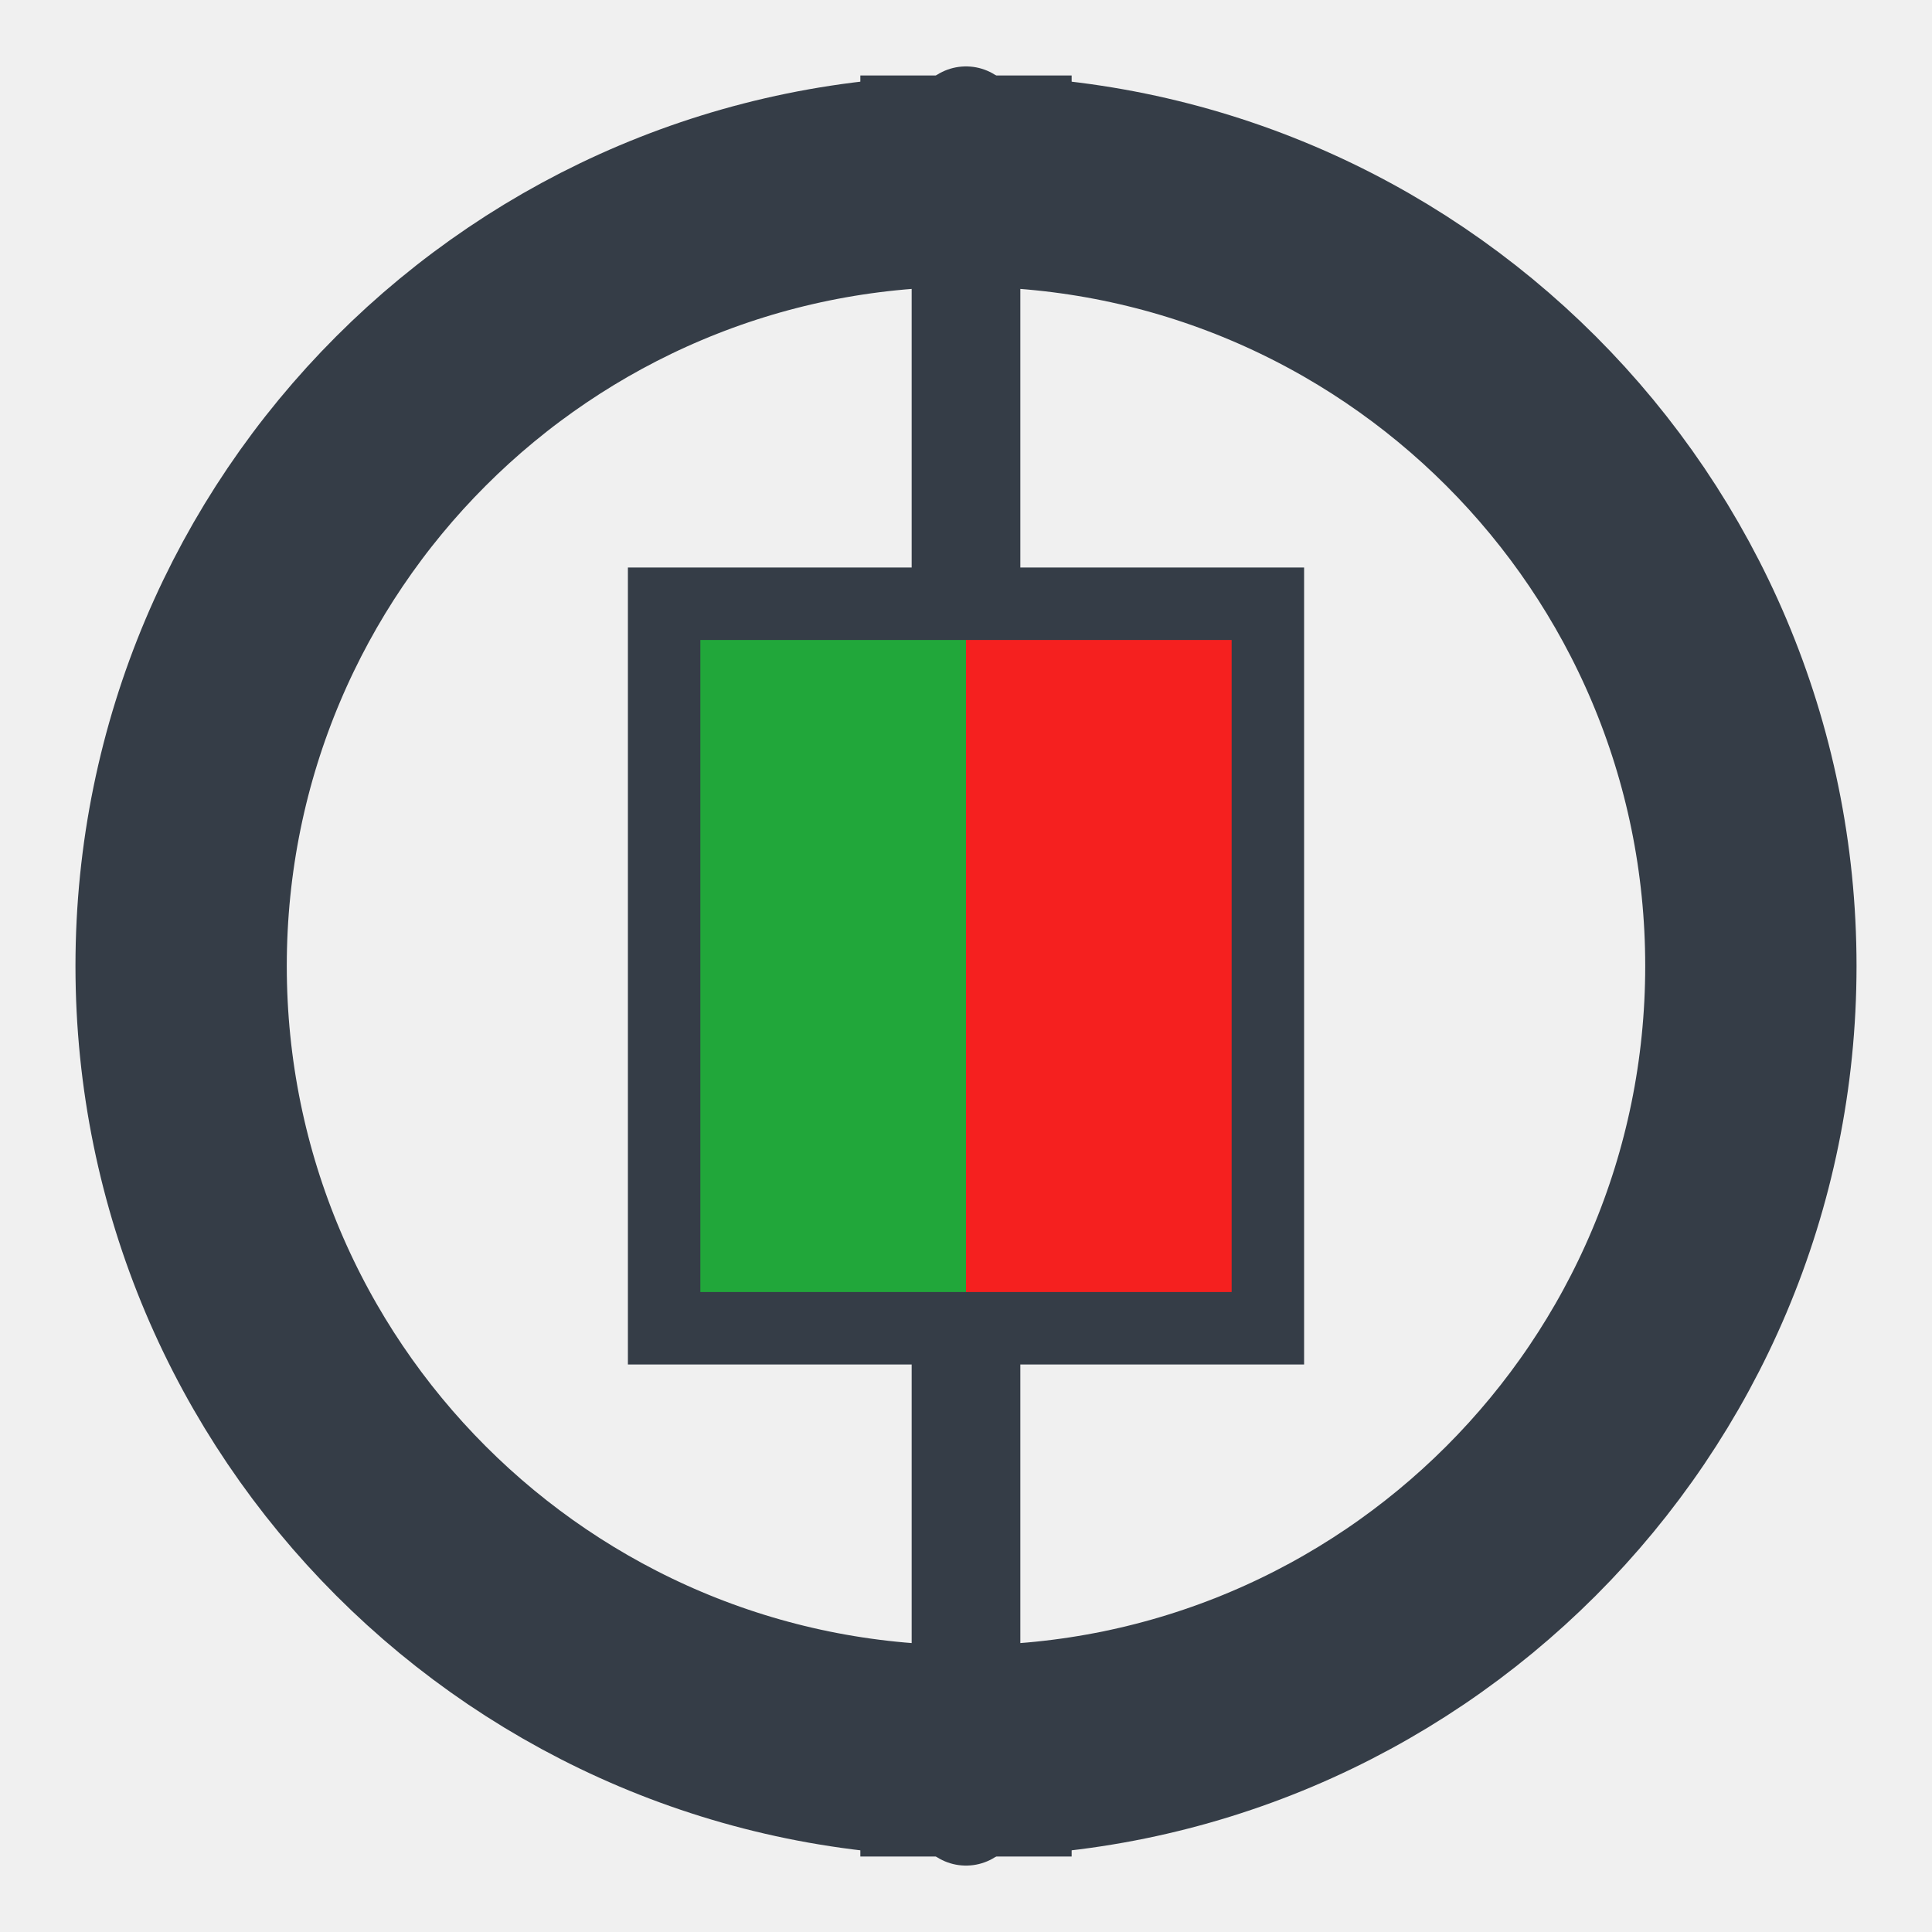
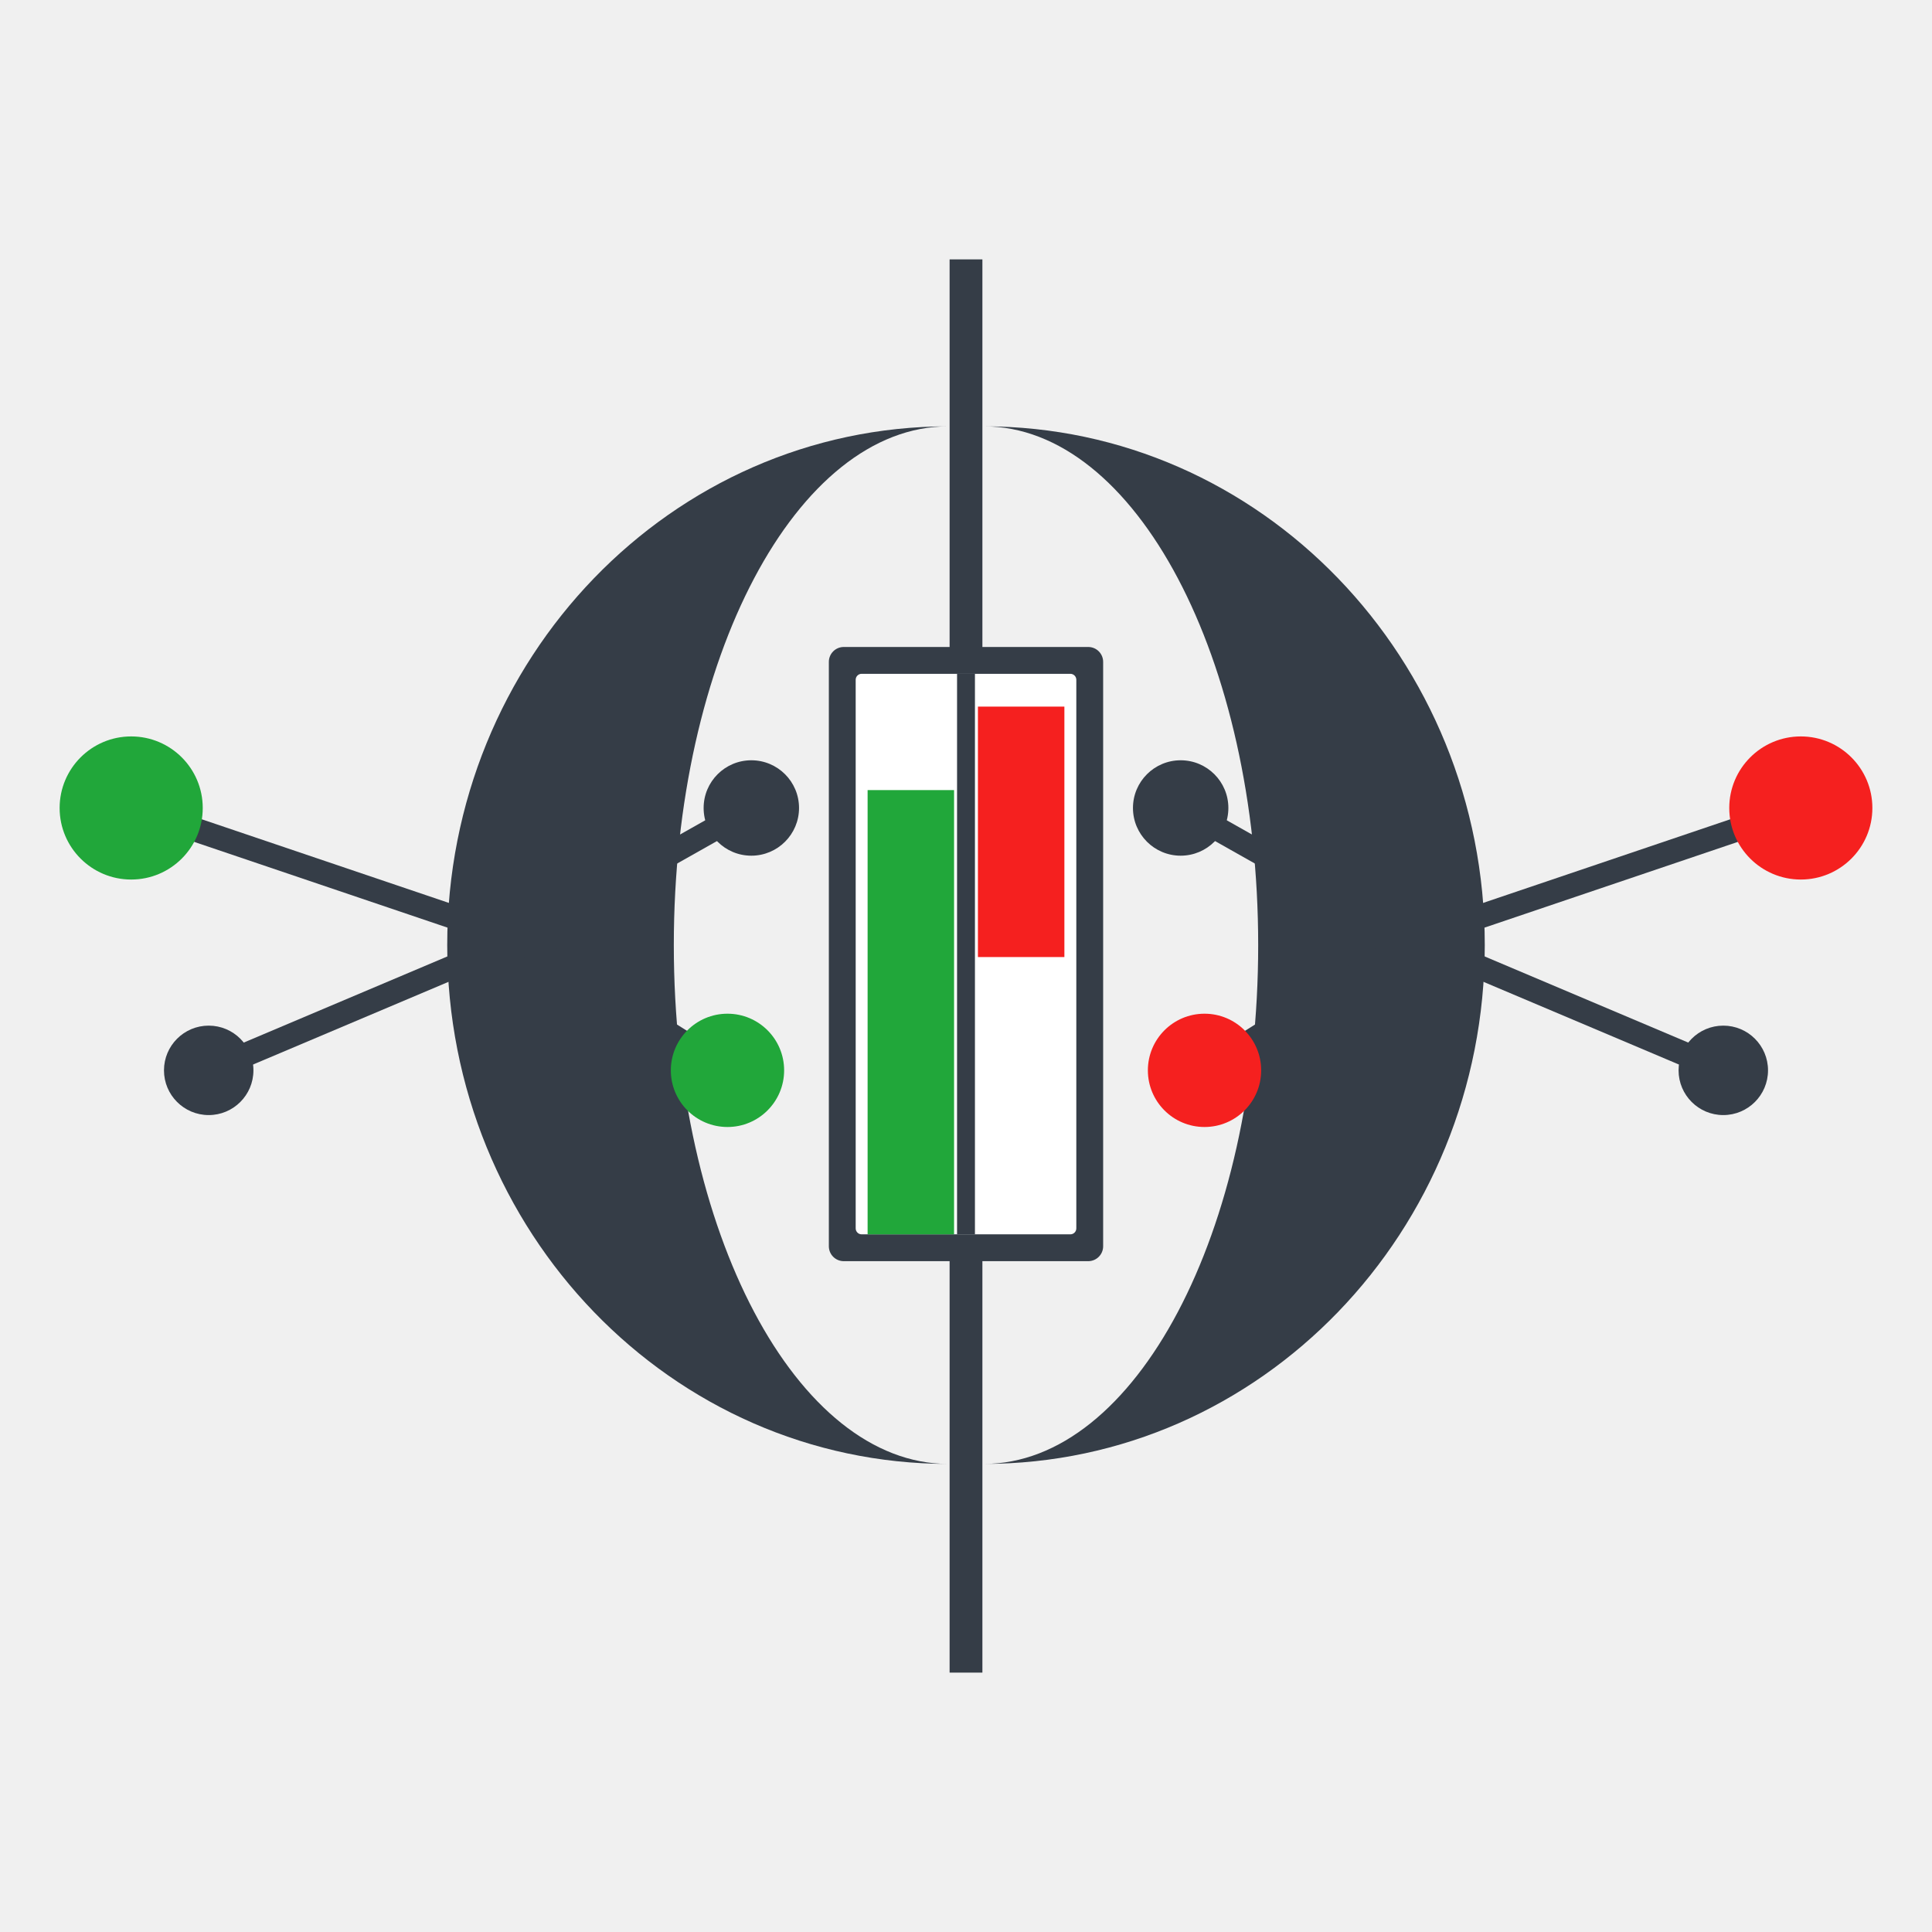
- <svg xmlns="http://www.w3.org/2000/svg" viewBox="0 0 32 32">
-   <path d="M 16,3 A 11,11 0 0,0 16,29" fill="none" stroke="#353d47" stroke-width="3.5" stroke-linecap="square" />
-   <path d="M 16,3 A 11,11 0 0,1 16,29" fill="none" stroke="#353d47" stroke-width="3.5" stroke-linecap="square" />
-   <line x1="16" y1="2" x2="16" y2="30" stroke="#353d47" stroke-width="1.8" stroke-linecap="round" />
-   <rect x="11" y="10" width="5" height="12" fill="#21a73a" />
-   <rect x="16" y="10" width="5" height="12" fill="#f5201f" />
-   <rect x="11" y="10" width="10" height="12" fill="none" stroke="#353d47" stroke-width="1.2" />
+ <svg xmlns="http://www.w3.org/2000/svg" viewBox="188 161 648 648">
+   <defs>
+     <style>
+       .dark  { fill: #353d47; }
+       .green { fill: #21a73a; }
+       .red   { fill: #f5201f; }
+       .white { fill: #ffffff; }
+       .edge  { stroke: #353d47; stroke-width: 8; stroke-linecap: round; fill: none; }
+       .wick  { stroke: #353d47; stroke-width: 11; stroke-linecap: butt; }
+     </style>
+   </defs>
+   <path class="dark" d="M 506 304 A 168 174 0 0 0 506 652 A 92 174 0 0 1 506 304 Z" />
+   <path class="dark" d="M 518 304 A 168 174 0 0 1 518 652 A 92 174 0 0 0 518 304 Z" />
+   <g>
+     <line class="edge" x1="232" y1="432" x2="362" y2="476" />
+     <line class="edge" x1="258" y1="520" x2="362" y2="476" />
+     <line class="edge" x1="362" y1="476" x2="440" y2="432" />
+     <line class="edge" x1="362" y1="476" x2="432" y2="520" />
+     <circle class="green" cx="232" cy="432" r="24" />
+     <circle class="green" cx="432" cy="520" r="19" />
+     <circle class="dark" cx="440" cy="432" r="16" />
+     <circle class="dark" cx="258" cy="520" r="15" />
+   </g>
+   <g>
+     <line class="edge" x1="792" y1="432" x2="662" y2="476" />
+     <line class="edge" x1="766" y1="520" x2="662" y2="476" />
+     <line class="edge" x1="662" y1="476" x2="584" y2="432" />
+     <line class="edge" x1="662" y1="476" x2="592" y2="520" />
+     <circle class="red" cx="792" cy="432" r="24" />
+     <circle class="red" cx="592" cy="520" r="19" />
+     <circle class="dark" cx="584" cy="432" r="16" />
+     <circle class="dark" cx="766" cy="520" r="15" />
+   </g>
+   <line class="wick" x1="512" y1="248" x2="512" y2="722" />
+   <rect class="dark" x="466" y="378" width="92" height="206" rx="5" />
+   <rect class="white" x="475" y="387" width="74" height="188" rx="2" />
+   <rect class="dark" x="509" y="387" width="6" height="188" />
+   <rect class="green" x="479" y="426" width="29" height="149" />
+   <rect class="red" x="516" y="398" width="29" height="84" />
</svg>
